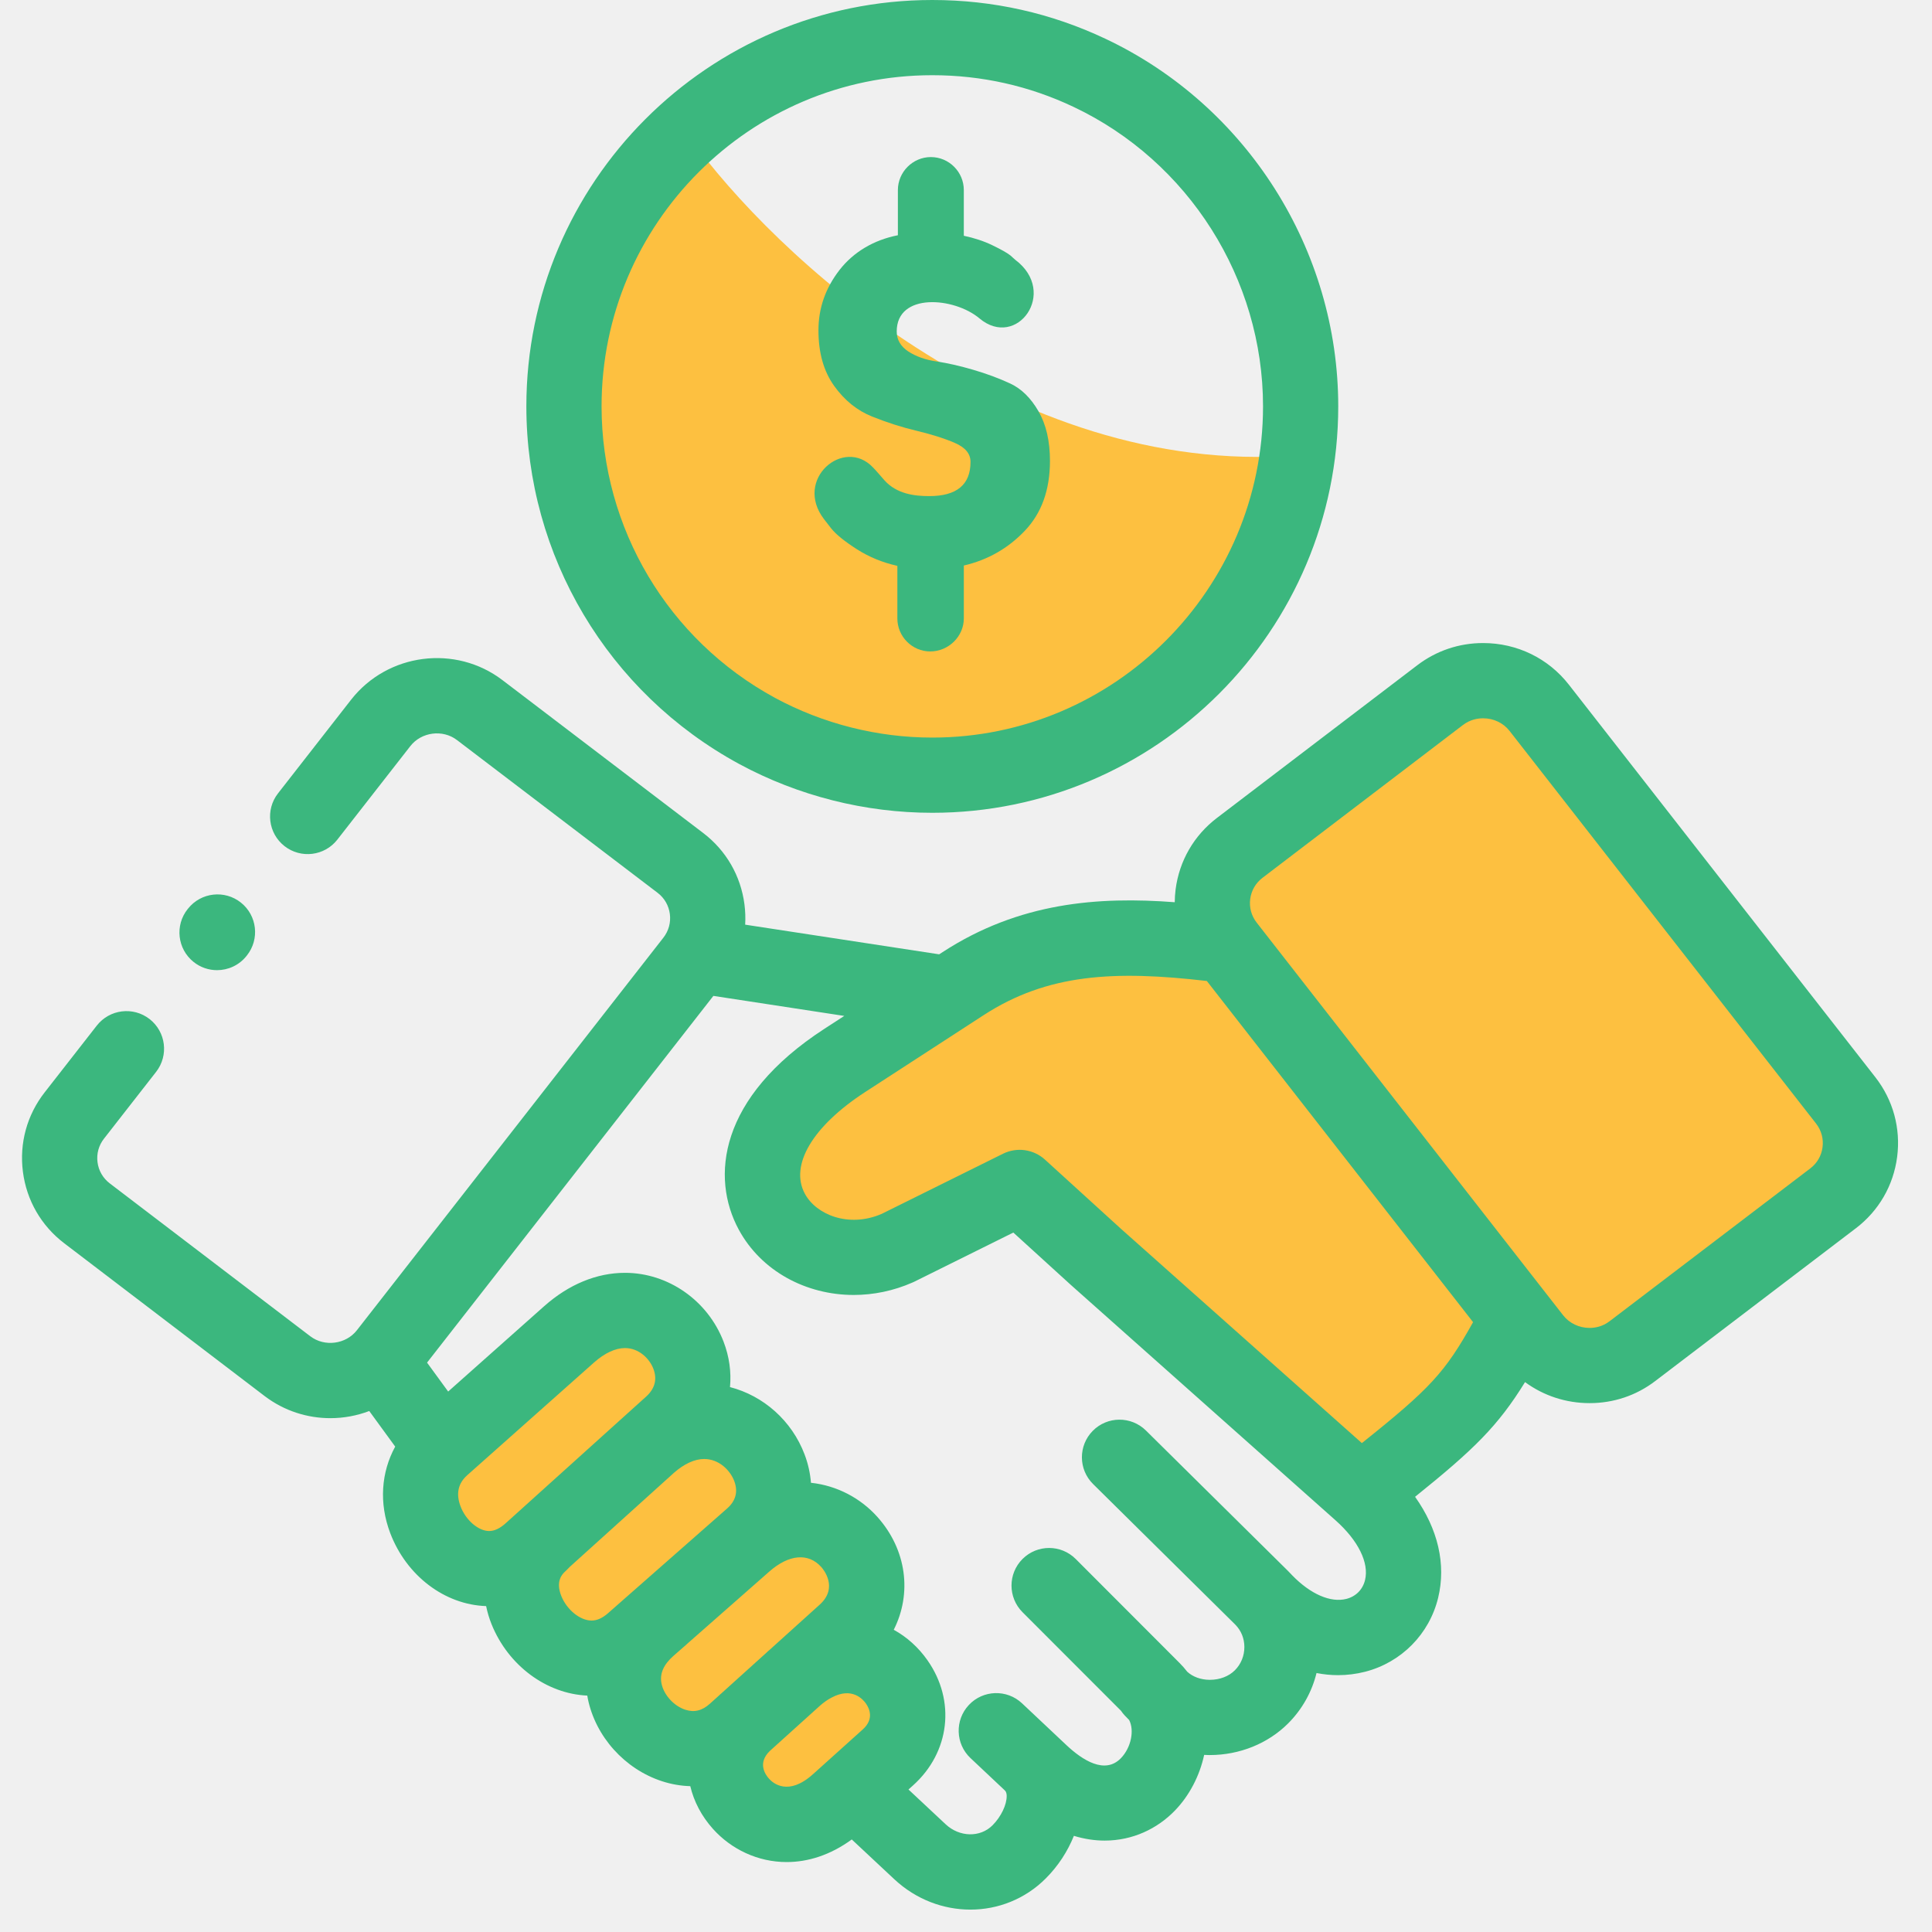
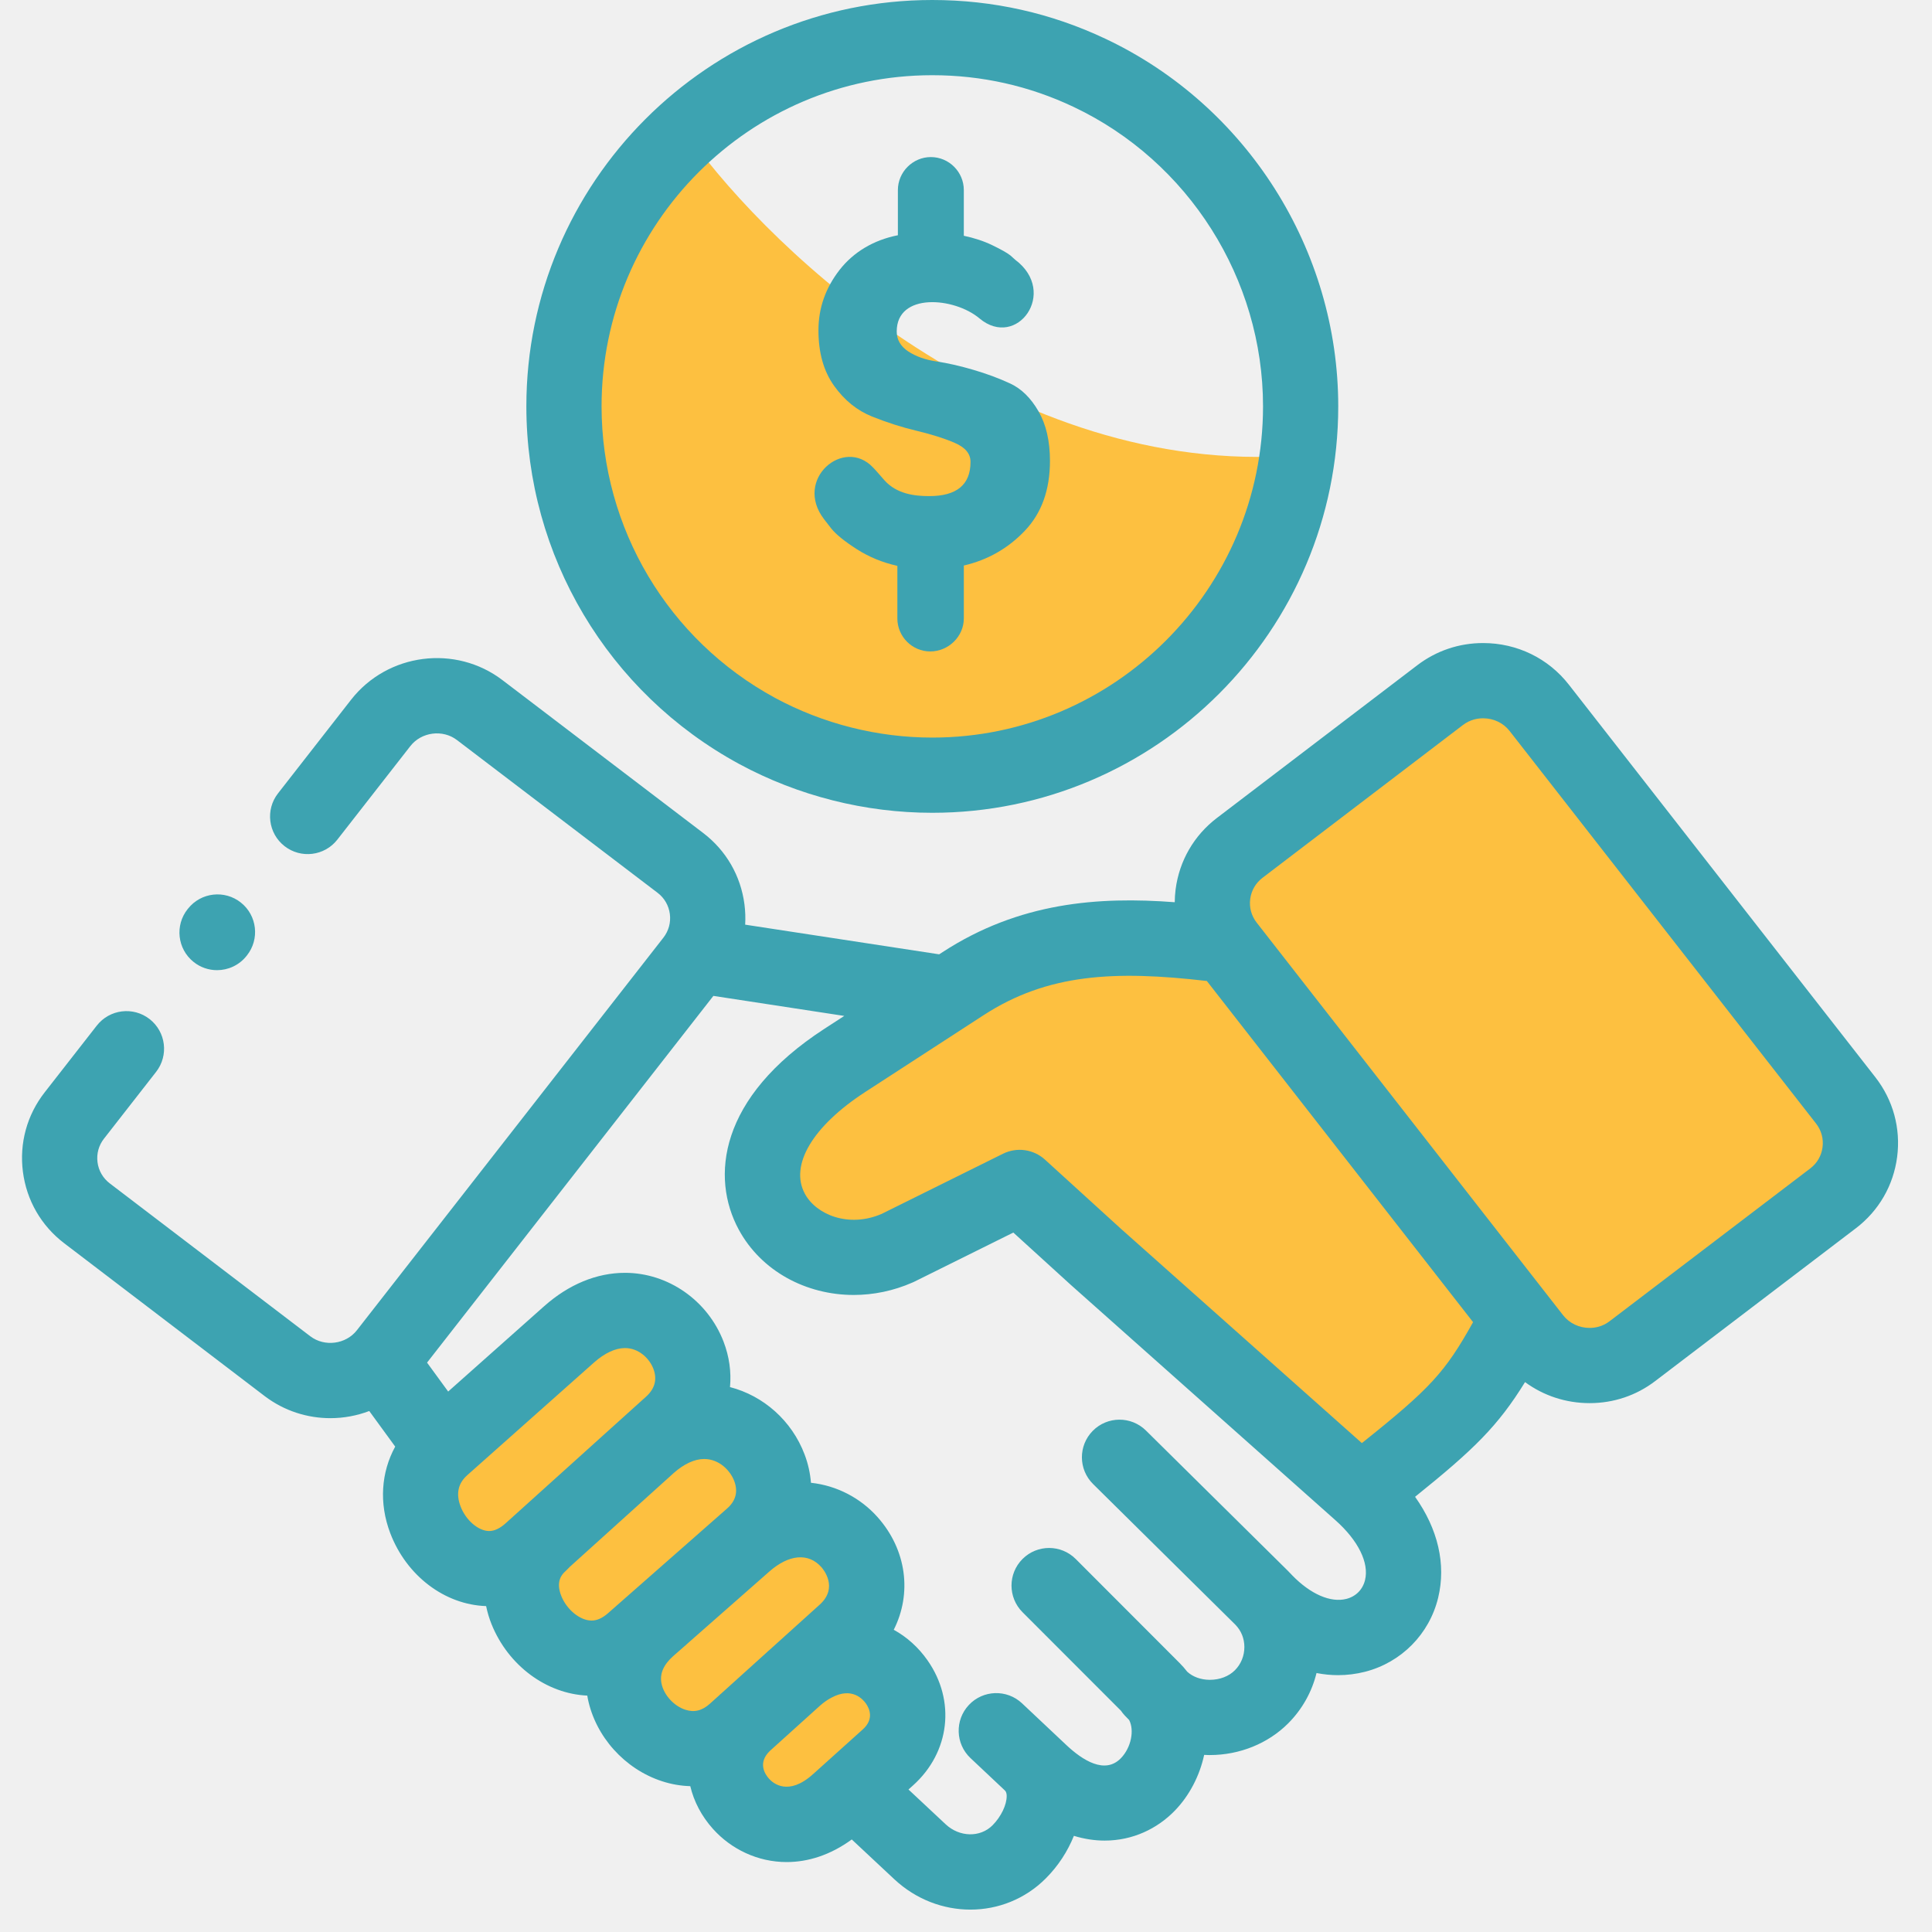
<svg xmlns="http://www.w3.org/2000/svg" width="70" height="70" viewBox="0 0 70 70" fill="none">
  <g clip-path="url(#clip0)">
    <path d="M44.5 33L48 27.5L53 25C53.667 24.833 55.1 24.6 55.5 25C55.9 25.4 61.667 33.167 64.5 37L67 41.5C66.5 42.5 65.4 44.6 65 45C64.6 45.4 60.833 47.167 59 48C58 48.167 55.9 48.5 55.5 48.5C55.1 48.5 50.333 42.167 48 39L45.375 34.5L44.5 33Z" fill="#FDC040" />
    <path d="M55.5 48.5C55.1 48.5 50.333 42.167 48 39L45.375 34.5H43.5H38.5C38 34.5 35.5 35.5 34.5 36L31.5 37.5C30.5 38 29.5 39 29 39.5C28.5 40 27.5 41.5 27.5 42C27.5 42.5 27.5 43.5 28 44C28.5 44.5 29.5 45 30 45H33C33.8 45 36 44 37 43.5C37.333 43.667 38.1 44.1 38.5 44.5C38.9 44.9 42.333 47.333 44 48.5L48 52.5C48.667 52.833 50.1 53.4 50.5 53C50.9 52.6 52.333 51.5 53 51L54.5 50L55.5 48.5Z" fill="#FDC040" />
    <path d="M15.5 54C15.5 54.8 16.833 56.333 17.5 57L21 60L23 61.5L25 63.5C25.667 63.833 27 64.6 27 65C27 65.4 29 65.833 30 66C30.5 65.667 31.6 64.9 32 64.5C32.5 64 32.5 64 32.5 63C32.5 62 32.5 61 32 60C31.5 59 31.5 57 31 56.5C30.5 56 28.5 55 28.5 54.5C28.5 54 27 52 26.5 51.5C26 51 25 49 24.5 48.5C24 48 22.5 47 21.5 47.5C20.5 48 17.5 50.5 17 51C16.6 51.4 15.833 53.167 15.5 54Z" fill="#FDC040" />
    <path d="M25 5C28 9.167 36.6 17.3 47 16.5L45 22.5L42 25L32.5 28L25 25.5L20.5 17.5L21 11L23.5 6.5L25 5Z" fill="#FDC040" />
-     <path d="M33.665 17.975C33.137 17.975 32.49 17.898 32.047 17.404C31.893 17.23 31.758 17.068 31.627 16.933C30.571 15.822 28.752 17.365 29.854 18.808L30.12 19.151C30.294 19.367 30.606 19.618 31.053 19.904C31.488 20.181 31.974 20.382 32.513 20.502V22.407C32.513 23.063 33.048 23.603 33.704 23.603C34.363 23.603 34.921 23.063 34.921 22.407V20.49C35.785 20.29 36.524 19.869 37.129 19.233C37.738 18.596 38.042 17.751 38.042 16.698C38.042 15.98 37.904 15.382 37.626 14.9C37.349 14.421 37.01 14.086 36.605 13.897C36.197 13.708 35.754 13.542 35.264 13.399C34.779 13.257 34.336 13.156 33.927 13.095C33.523 13.036 33.184 12.913 32.906 12.732C32.629 12.546 32.49 12.307 32.49 12.01C32.49 10.591 34.571 10.764 35.488 11.536C36.84 12.674 38.354 10.591 36.786 9.414L36.605 9.252C36.482 9.156 36.266 9.036 35.954 8.885C35.645 8.735 35.299 8.623 34.921 8.542V7.389V6.887C34.921 6.231 34.386 5.691 33.727 5.691C33.072 5.691 32.532 6.231 32.532 6.887V8.523C31.654 8.696 30.925 9.132 30.421 9.777C29.912 10.432 29.654 11.158 29.654 11.968C29.654 12.782 29.843 13.449 30.22 13.978C30.598 14.506 31.057 14.877 31.6 15.093C32.139 15.309 32.679 15.482 33.218 15.61C33.761 15.741 34.22 15.883 34.597 16.049C34.975 16.212 35.164 16.439 35.164 16.736C35.164 17.562 34.663 17.975 33.665 17.975Z" fill="#3BB77E" />
-     <path d="M67.95 39.033L56.846 24.811C56.098 23.85 54.964 23.299 53.735 23.299C52.868 23.299 52.047 23.575 51.357 24.098L44.09 29.637C43.259 30.271 42.727 31.191 42.594 32.227C42.574 32.382 42.565 32.536 42.563 32.689C39.793 32.479 36.931 32.69 34.153 34.496L34.028 34.577L26.999 33.502C27.013 33.259 27.005 33.013 26.973 32.766C26.839 31.732 26.309 30.814 25.478 30.181L18.21 24.646C16.507 23.344 14.044 23.66 12.72 25.353L10.073 28.745C9.61 29.338 9.716 30.194 10.309 30.657C10.902 31.12 11.759 31.015 12.222 30.422L14.868 27.032C15.269 26.519 16.041 26.419 16.556 26.813L23.827 32.349C24.073 32.536 24.23 32.809 24.27 33.116C24.31 33.424 24.227 33.728 24.037 33.972L12.931 48.197C12.533 48.708 11.76 48.808 11.245 48.417L3.978 42.877C3.731 42.689 3.572 42.415 3.533 42.108C3.494 41.801 3.577 41.499 3.768 41.255L5.656 38.836C6.119 38.242 6.014 37.386 5.42 36.923C4.827 36.46 3.971 36.566 3.507 37.159L1.62 39.576C0.977 40.398 0.697 41.42 0.83 42.455C0.963 43.491 1.494 44.411 2.326 45.045L9.595 50.587C10.303 51.123 11.139 51.383 11.97 51.383C12.45 51.383 12.928 51.295 13.379 51.124L14.319 52.413C13.808 53.346 13.728 54.466 14.139 55.548C14.727 57.094 16.113 58.142 17.613 58.192C17.659 58.413 17.723 58.633 17.811 58.851C18.416 60.348 19.796 61.368 21.279 61.435C21.286 61.474 21.291 61.513 21.299 61.552C21.581 62.923 22.633 64.094 23.979 64.535C24.322 64.648 24.668 64.706 25.01 64.716C25.141 65.268 25.415 65.801 25.836 66.269C26.493 66.999 27.451 67.466 28.503 67.466C29.267 67.466 30.08 67.218 30.861 66.647L32.404 68.09C33.19 68.823 34.179 69.189 35.16 69.189C36.154 69.189 37.138 68.812 37.889 68.06C38.337 67.612 38.684 67.078 38.909 66.516C39.292 66.633 39.666 66.688 40.025 66.688C41.036 66.688 41.928 66.261 42.566 65.603C43.089 65.064 43.464 64.347 43.629 63.583C43.684 63.586 43.74 63.588 43.795 63.589C43.809 63.589 43.822 63.589 43.836 63.589C44.911 63.589 45.942 63.172 46.671 62.443C47.181 61.932 47.532 61.303 47.7 60.617C47.959 60.668 48.221 60.694 48.481 60.694C48.809 60.694 49.136 60.653 49.459 60.571C50.773 60.234 51.788 59.207 52.107 57.89C52.401 56.675 52.098 55.396 51.271 54.232C53.411 52.511 54.277 51.662 55.255 50.076C55.923 50.568 56.736 50.838 57.595 50.838C58.465 50.838 59.288 50.561 59.972 50.038L67.243 44.501C68.073 43.869 68.603 42.951 68.737 41.917C68.871 40.882 68.592 39.858 67.95 39.033ZM18.325 55.187C18.117 55.376 17.914 55.472 17.724 55.472C17.332 55.472 16.877 55.08 16.687 54.58C16.515 54.126 16.595 53.746 16.927 53.452L16.931 53.448L16.935 53.444L21.526 49.363C21.911 49.023 22.297 48.843 22.645 48.843C23.153 48.843 23.533 49.229 23.671 49.588C23.819 49.971 23.73 50.313 23.409 50.603L22.608 51.325L22.606 51.327C22.602 51.33 22.599 51.334 22.595 51.337C22.566 51.363 22.536 51.39 22.507 51.416L18.325 55.187ZM22.036 58.444C21.829 58.627 21.632 58.716 21.434 58.716C21.02 58.716 20.539 58.327 20.339 57.831C20.118 57.283 20.38 57.031 20.463 56.951C20.516 56.9 20.58 56.839 20.647 56.767L20.648 56.766L20.662 56.754C20.924 56.52 23.233 54.434 24.336 53.437L24.418 53.363C24.792 53.035 25.17 52.862 25.513 52.862C26.055 52.862 26.457 53.276 26.603 53.66C26.747 54.043 26.66 54.377 26.346 54.654L26.063 54.903C26.061 54.905 26.059 54.906 26.057 54.908L26.055 54.91L22.036 58.444ZM26.098 61.386C26.079 61.403 26.062 61.42 26.044 61.438L25.724 61.726C25.44 61.983 25.155 62.053 24.828 61.946C24.415 61.81 24.054 61.413 23.969 61.003C23.895 60.645 24.038 60.315 24.401 59.995L24.856 59.597C24.868 59.587 24.878 59.576 24.889 59.566L27.867 56.946C28.581 56.315 29.288 56.252 29.758 56.778C29.825 56.852 30.386 57.519 29.701 58.138L27.871 59.789C27.852 59.806 27.832 59.822 27.812 59.839C27.806 59.846 27.8 59.853 27.793 59.859L26.119 61.37C26.113 61.375 26.105 61.38 26.098 61.386ZM27.863 64.446C27.719 64.287 27.442 63.873 27.896 63.437L29.721 61.79C29.859 61.672 29.992 61.578 30.117 61.514C30.123 61.511 30.129 61.508 30.134 61.505C30.87 61.112 31.268 61.57 31.373 61.72C31.508 61.912 31.672 62.29 31.259 62.661L30.009 63.785C30.004 63.789 30 63.794 29.995 63.798L29.453 64.285C28.562 65.085 28.01 64.611 27.863 64.446ZM49.458 57.248C49.374 57.593 49.128 57.842 48.782 57.931C48.209 58.077 47.483 57.759 46.819 57.077C46.769 57.022 46.718 56.968 46.664 56.915L41.52 51.831C40.985 51.302 40.122 51.306 39.593 51.842C39.064 52.377 39.069 53.24 39.604 53.769L44.74 58.846C44.749 58.855 44.757 58.864 44.766 58.873C44.971 59.084 45.085 59.365 45.086 59.671C45.087 59.993 44.965 60.294 44.742 60.517C44.522 60.738 44.193 60.863 43.837 60.863C43.832 60.863 43.827 60.863 43.822 60.863C43.507 60.86 43.219 60.755 43.017 60.571C42.931 60.46 42.839 60.353 42.736 60.251L38.976 56.486C38.444 55.953 37.581 55.953 37.049 56.484C36.516 57.016 36.516 57.879 37.047 58.412L40.614 61.982C40.657 62.045 40.704 62.106 40.759 62.163L40.911 62.319C41.106 62.691 40.985 63.319 40.611 63.704C40.033 64.299 39.221 63.775 38.641 63.231L37.031 61.715C36.483 61.199 35.62 61.225 35.105 61.773C34.589 62.321 34.615 63.183 35.163 63.699L36.393 64.857C36.396 64.86 36.398 64.863 36.401 64.866C36.429 64.892 36.472 64.932 36.474 65.069C36.479 65.389 36.268 65.827 35.961 66.134C35.513 66.583 34.767 66.567 34.264 66.098L32.916 64.837L33.081 64.689C34.418 63.488 34.634 61.624 33.606 60.157C33.271 59.679 32.852 59.308 32.382 59.05C33.044 57.743 32.859 56.157 31.79 54.961C31.186 54.286 30.334 53.826 29.383 53.724C29.355 53.382 29.281 53.037 29.152 52.698C28.689 51.472 27.66 50.57 26.449 50.257C26.5 49.714 26.425 49.154 26.215 48.608C25.641 47.118 24.207 46.117 22.645 46.117C21.62 46.117 20.608 46.535 19.717 47.325L16.238 50.418L15.473 49.37L25.847 36.083L30.59 36.809L29.872 37.274C26.029 39.768 25.747 42.668 26.766 44.55C27.581 46.057 29.207 46.919 30.934 46.919C31.645 46.918 32.373 46.772 33.068 46.465C33.086 46.457 33.105 46.449 33.123 46.44L36.715 44.658L38.79 46.547C38.792 46.549 38.794 46.55 38.796 46.552C38.798 46.554 38.799 46.556 38.801 46.557L48.388 55.083C49.21 55.814 49.61 56.623 49.458 57.248ZM49.343 52.286L40.619 44.526L37.862 42.016C37.447 41.638 36.842 41.553 36.339 41.803L31.941 43.983C30.746 44.497 29.571 44.008 29.163 43.254C28.602 42.217 29.442 40.802 31.355 39.561L35.637 36.782C37.959 35.273 40.394 35.157 43.726 35.543L53.372 47.904C52.354 49.732 51.814 50.312 49.343 52.286ZM66.034 41.567C65.995 41.873 65.837 42.146 65.591 42.333L58.318 47.871C58.057 48.071 57.781 48.113 57.595 48.113C57.213 48.113 56.862 47.944 56.633 47.652L45.531 33.427C45.341 33.183 45.258 32.881 45.297 32.575C45.337 32.267 45.495 31.993 45.743 31.805L53.007 26.267C53.271 26.067 53.548 26.025 53.735 26.025C54.118 26.025 54.468 26.193 54.697 26.486L65.8 40.709C65.991 40.955 66.075 41.259 66.034 41.567Z" fill="#3BB77E" />
-     <path d="M26.788 27.684C28.927 28.839 31.344 29.449 33.777 29.449C41.888 29.449 48.487 22.843 48.487 14.722C48.487 9.055 45.179 3.829 40.059 1.408C38.087 0.474 35.974 0 33.777 0C25.668 0 19.071 6.604 19.071 14.722C19.071 20.137 22.027 25.103 26.788 27.684ZM33.777 2.725C35.567 2.725 37.288 3.111 38.893 3.871C43.066 5.844 45.762 10.104 45.762 14.722C45.762 21.34 40.385 26.724 33.777 26.724C31.795 26.724 29.825 26.226 28.084 25.287C24.206 23.184 21.796 19.136 21.796 14.722C21.796 8.107 27.171 2.725 33.777 2.725Z" fill="#3BB77E" />
-     <path d="M7.014 34.853C7.265 35.054 7.566 35.151 7.864 35.151C8.264 35.151 8.661 34.975 8.93 34.638L8.945 34.619C9.414 34.031 9.318 33.173 8.73 32.704C8.142 32.234 7.284 32.33 6.815 32.919L6.799 32.938C6.33 33.526 6.426 34.384 7.014 34.853Z" fill="#3BB77E" />
+     <path d="M33.665 17.975C33.137 17.975 32.49 17.898 32.047 17.404C31.893 17.23 31.758 17.068 31.627 16.933C30.571 15.822 28.752 17.365 29.854 18.808L30.12 19.151C30.294 19.367 30.606 19.618 31.053 19.904C31.488 20.181 31.974 20.382 32.513 20.502V22.407C32.513 23.063 33.048 23.603 33.704 23.603C34.363 23.603 34.921 23.063 34.921 22.407V20.49C35.785 20.29 36.524 19.869 37.129 19.233C37.738 18.596 38.042 17.751 38.042 16.698C38.042 15.98 37.904 15.382 37.626 14.9C37.349 14.421 37.01 14.086 36.605 13.897C36.197 13.708 35.754 13.542 35.264 13.399C34.779 13.257 34.336 13.156 33.927 13.095C33.523 13.036 33.184 12.913 32.906 12.732C32.629 12.546 32.49 12.307 32.49 12.01C32.49 10.591 34.571 10.764 35.488 11.536C36.84 12.674 38.354 10.591 36.786 9.414L36.605 9.252C36.482 9.156 36.266 9.036 35.954 8.885C35.645 8.735 35.299 8.623 34.921 8.542V7.389V6.887C34.921 6.231 34.386 5.691 33.727 5.691C33.072 5.691 32.532 6.231 32.532 6.887V8.523C31.654 8.696 30.925 9.132 30.421 9.777C29.912 10.432 29.654 11.158 29.654 11.968C29.654 12.782 29.843 13.449 30.22 13.978C30.598 14.506 31.057 14.877 31.6 15.093C32.139 15.309 32.679 15.482 33.218 15.61C33.761 15.741 34.22 15.883 34.597 16.049C34.975 16.212 35.164 16.439 35.164 16.736C35.164 17.562 34.663 17.975 33.665 17.975Z" fill="#3DA3B1" />
+     <path d="M67.95 39.033L56.846 24.811C56.098 23.85 54.964 23.299 53.735 23.299C52.868 23.299 52.047 23.575 51.357 24.098L44.09 29.637C43.259 30.271 42.727 31.191 42.594 32.227C42.574 32.382 42.565 32.536 42.563 32.689C39.793 32.479 36.931 32.69 34.153 34.496L34.028 34.577L26.999 33.502C27.013 33.259 27.005 33.013 26.973 32.766C26.839 31.732 26.309 30.814 25.478 30.181L18.21 24.646C16.507 23.344 14.044 23.66 12.72 25.353L10.073 28.745C9.61 29.338 9.716 30.194 10.309 30.657C10.902 31.12 11.759 31.015 12.222 30.422L14.868 27.032C15.269 26.519 16.041 26.419 16.556 26.813L23.827 32.349C24.073 32.536 24.23 32.809 24.27 33.116C24.31 33.424 24.227 33.728 24.037 33.972L12.931 48.197C12.533 48.708 11.76 48.808 11.245 48.417L3.978 42.877C3.731 42.689 3.572 42.415 3.533 42.108C3.494 41.801 3.577 41.499 3.768 41.255L5.656 38.836C6.119 38.242 6.014 37.386 5.42 36.923C4.827 36.46 3.971 36.566 3.507 37.159L1.62 39.576C0.977 40.398 0.697 41.42 0.83 42.455C0.963 43.491 1.494 44.411 2.326 45.045L9.595 50.587C10.303 51.123 11.139 51.383 11.97 51.383C12.45 51.383 12.928 51.295 13.379 51.124L14.319 52.413C13.808 53.346 13.728 54.466 14.139 55.548C14.727 57.094 16.113 58.142 17.613 58.192C17.659 58.413 17.723 58.633 17.811 58.851C18.416 60.348 19.796 61.368 21.279 61.435C21.286 61.474 21.291 61.513 21.299 61.552C21.581 62.923 22.633 64.094 23.979 64.535C24.322 64.648 24.668 64.706 25.01 64.716C25.141 65.268 25.415 65.801 25.836 66.269C26.493 66.999 27.451 67.466 28.503 67.466C29.267 67.466 30.08 67.218 30.861 66.647L32.404 68.09C33.19 68.823 34.179 69.189 35.16 69.189C36.154 69.189 37.138 68.812 37.889 68.06C38.337 67.612 38.684 67.078 38.909 66.516C39.292 66.633 39.666 66.688 40.025 66.688C41.036 66.688 41.928 66.261 42.566 65.603C43.089 65.064 43.464 64.347 43.629 63.583C43.684 63.586 43.74 63.588 43.795 63.589C43.809 63.589 43.822 63.589 43.836 63.589C44.911 63.589 45.942 63.172 46.671 62.443C47.181 61.932 47.532 61.303 47.7 60.617C47.959 60.668 48.221 60.694 48.481 60.694C48.809 60.694 49.136 60.653 49.459 60.571C50.773 60.234 51.788 59.207 52.107 57.89C52.401 56.675 52.098 55.396 51.271 54.232C53.411 52.511 54.277 51.662 55.255 50.076C55.923 50.568 56.736 50.838 57.595 50.838C58.465 50.838 59.288 50.561 59.972 50.038L67.243 44.501C68.073 43.869 68.603 42.951 68.737 41.917C68.871 40.882 68.592 39.858 67.95 39.033ZM18.325 55.187C18.117 55.376 17.914 55.472 17.724 55.472C17.332 55.472 16.877 55.08 16.687 54.58C16.515 54.126 16.595 53.746 16.927 53.452L16.931 53.448L16.935 53.444L21.526 49.363C21.911 49.023 22.297 48.843 22.645 48.843C23.153 48.843 23.533 49.229 23.671 49.588C23.819 49.971 23.73 50.313 23.409 50.603L22.608 51.325L22.606 51.327C22.602 51.33 22.599 51.334 22.595 51.337C22.566 51.363 22.536 51.39 22.507 51.416L18.325 55.187ZM22.036 58.444C21.829 58.627 21.632 58.716 21.434 58.716C21.02 58.716 20.539 58.327 20.339 57.831C20.118 57.283 20.38 57.031 20.463 56.951C20.516 56.9 20.58 56.839 20.647 56.767L20.648 56.766L20.662 56.754C20.924 56.52 23.233 54.434 24.336 53.437L24.418 53.363C24.792 53.035 25.17 52.862 25.513 52.862C26.055 52.862 26.457 53.276 26.603 53.66C26.747 54.043 26.66 54.377 26.346 54.654L26.063 54.903C26.061 54.905 26.059 54.906 26.057 54.908L26.055 54.91L22.036 58.444ZM26.098 61.386C26.079 61.403 26.062 61.42 26.044 61.438L25.724 61.726C25.44 61.983 25.155 62.053 24.828 61.946C24.415 61.81 24.054 61.413 23.969 61.003C23.895 60.645 24.038 60.315 24.401 59.995L24.856 59.597C24.868 59.587 24.878 59.576 24.889 59.566L27.867 56.946C28.581 56.315 29.288 56.252 29.758 56.778C29.825 56.852 30.386 57.519 29.701 58.138L27.871 59.789C27.852 59.806 27.832 59.822 27.812 59.839C27.806 59.846 27.8 59.853 27.793 59.859L26.119 61.37C26.113 61.375 26.105 61.38 26.098 61.386ZM27.863 64.446C27.719 64.287 27.442 63.873 27.896 63.437L29.721 61.79C29.859 61.672 29.992 61.578 30.117 61.514C30.123 61.511 30.129 61.508 30.134 61.505C30.87 61.112 31.268 61.57 31.373 61.72C31.508 61.912 31.672 62.29 31.259 62.661L30.009 63.785C30.004 63.789 30 63.794 29.995 63.798L29.453 64.285C28.562 65.085 28.01 64.611 27.863 64.446ZM49.458 57.248C49.374 57.593 49.128 57.842 48.782 57.931C48.209 58.077 47.483 57.759 46.819 57.077C46.769 57.022 46.718 56.968 46.664 56.915L41.52 51.831C40.985 51.302 40.122 51.306 39.593 51.842C39.064 52.377 39.069 53.24 39.604 53.769L44.74 58.846C44.749 58.855 44.757 58.864 44.766 58.873C44.971 59.084 45.085 59.365 45.086 59.671C45.087 59.993 44.965 60.294 44.742 60.517C44.522 60.738 44.193 60.863 43.837 60.863C43.832 60.863 43.827 60.863 43.822 60.863C43.507 60.86 43.219 60.755 43.017 60.571C42.931 60.46 42.839 60.353 42.736 60.251L38.976 56.486C38.444 55.953 37.581 55.953 37.049 56.484C36.516 57.016 36.516 57.879 37.047 58.412L40.614 61.982C40.657 62.045 40.704 62.106 40.759 62.163L40.911 62.319C41.106 62.691 40.985 63.319 40.611 63.704C40.033 64.299 39.221 63.775 38.641 63.231L37.031 61.715C36.483 61.199 35.62 61.225 35.105 61.773C34.589 62.321 34.615 63.183 35.163 63.699L36.393 64.857C36.396 64.86 36.398 64.863 36.401 64.866C36.429 64.892 36.472 64.932 36.474 65.069C36.479 65.389 36.268 65.827 35.961 66.134C35.513 66.583 34.767 66.567 34.264 66.098L32.916 64.837L33.081 64.689C34.418 63.488 34.634 61.624 33.606 60.157C33.271 59.679 32.852 59.308 32.382 59.05C33.044 57.743 32.859 56.157 31.79 54.961C31.186 54.286 30.334 53.826 29.383 53.724C29.355 53.382 29.281 53.037 29.152 52.698C28.689 51.472 27.66 50.57 26.449 50.257C26.5 49.714 26.425 49.154 26.215 48.608C25.641 47.118 24.207 46.117 22.645 46.117C21.62 46.117 20.608 46.535 19.717 47.325L16.238 50.418L15.473 49.37L25.847 36.083L30.59 36.809L29.872 37.274C26.029 39.768 25.747 42.668 26.766 44.55C27.581 46.057 29.207 46.919 30.934 46.919C31.645 46.918 32.373 46.772 33.068 46.465C33.086 46.457 33.105 46.449 33.123 46.44L36.715 44.658L38.79 46.547C38.792 46.549 38.794 46.55 38.796 46.552C38.798 46.554 38.799 46.556 38.801 46.557L48.388 55.083C49.21 55.814 49.61 56.623 49.458 57.248ZM49.343 52.286L40.619 44.526L37.862 42.016C37.447 41.638 36.842 41.553 36.339 41.803L31.941 43.983C30.746 44.497 29.571 44.008 29.163 43.254C28.602 42.217 29.442 40.802 31.355 39.561L35.637 36.782C37.959 35.273 40.394 35.157 43.726 35.543L53.372 47.904C52.354 49.732 51.814 50.312 49.343 52.286ZM66.034 41.567C65.995 41.873 65.837 42.146 65.591 42.333L58.318 47.871C58.057 48.071 57.781 48.113 57.595 48.113C57.213 48.113 56.862 47.944 56.633 47.652L45.531 33.427C45.341 33.183 45.258 32.881 45.297 32.575C45.337 32.267 45.495 31.993 45.743 31.805L53.007 26.267C53.271 26.067 53.548 26.025 53.735 26.025C54.118 26.025 54.468 26.193 54.697 26.486L65.8 40.709C65.991 40.955 66.075 41.259 66.034 41.567Z" fill="#3DA3B1" />
+     <path d="M26.788 27.684C28.927 28.839 31.344 29.449 33.777 29.449C41.888 29.449 48.487 22.843 48.487 14.722C48.487 9.055 45.179 3.829 40.059 1.408C38.087 0.474 35.974 0 33.777 0C25.668 0 19.071 6.604 19.071 14.722C19.071 20.137 22.027 25.103 26.788 27.684ZM33.777 2.725C35.567 2.725 37.288 3.111 38.893 3.871C43.066 5.844 45.762 10.104 45.762 14.722C45.762 21.34 40.385 26.724 33.777 26.724C31.795 26.724 29.825 26.226 28.084 25.287C24.206 23.184 21.796 19.136 21.796 14.722C21.796 8.107 27.171 2.725 33.777 2.725Z" fill="#3DA3B1" />
+     <path d="M7.014 34.853C7.265 35.054 7.566 35.151 7.864 35.151C8.264 35.151 8.661 34.975 8.93 34.638L8.945 34.619C9.414 34.031 9.318 33.173 8.73 32.704C8.142 32.234 7.284 32.33 6.815 32.919L6.799 32.938C6.33 33.526 6.426 34.384 7.014 34.853Z" fill="#3DA3B1" />
  </g>
  <defs>
    <clipPath id="clip0">
      <rect width="69.189" height="69.189" fill="white" transform="translate(0.189209)" />
    </clipPath>
  </defs>
</svg>
